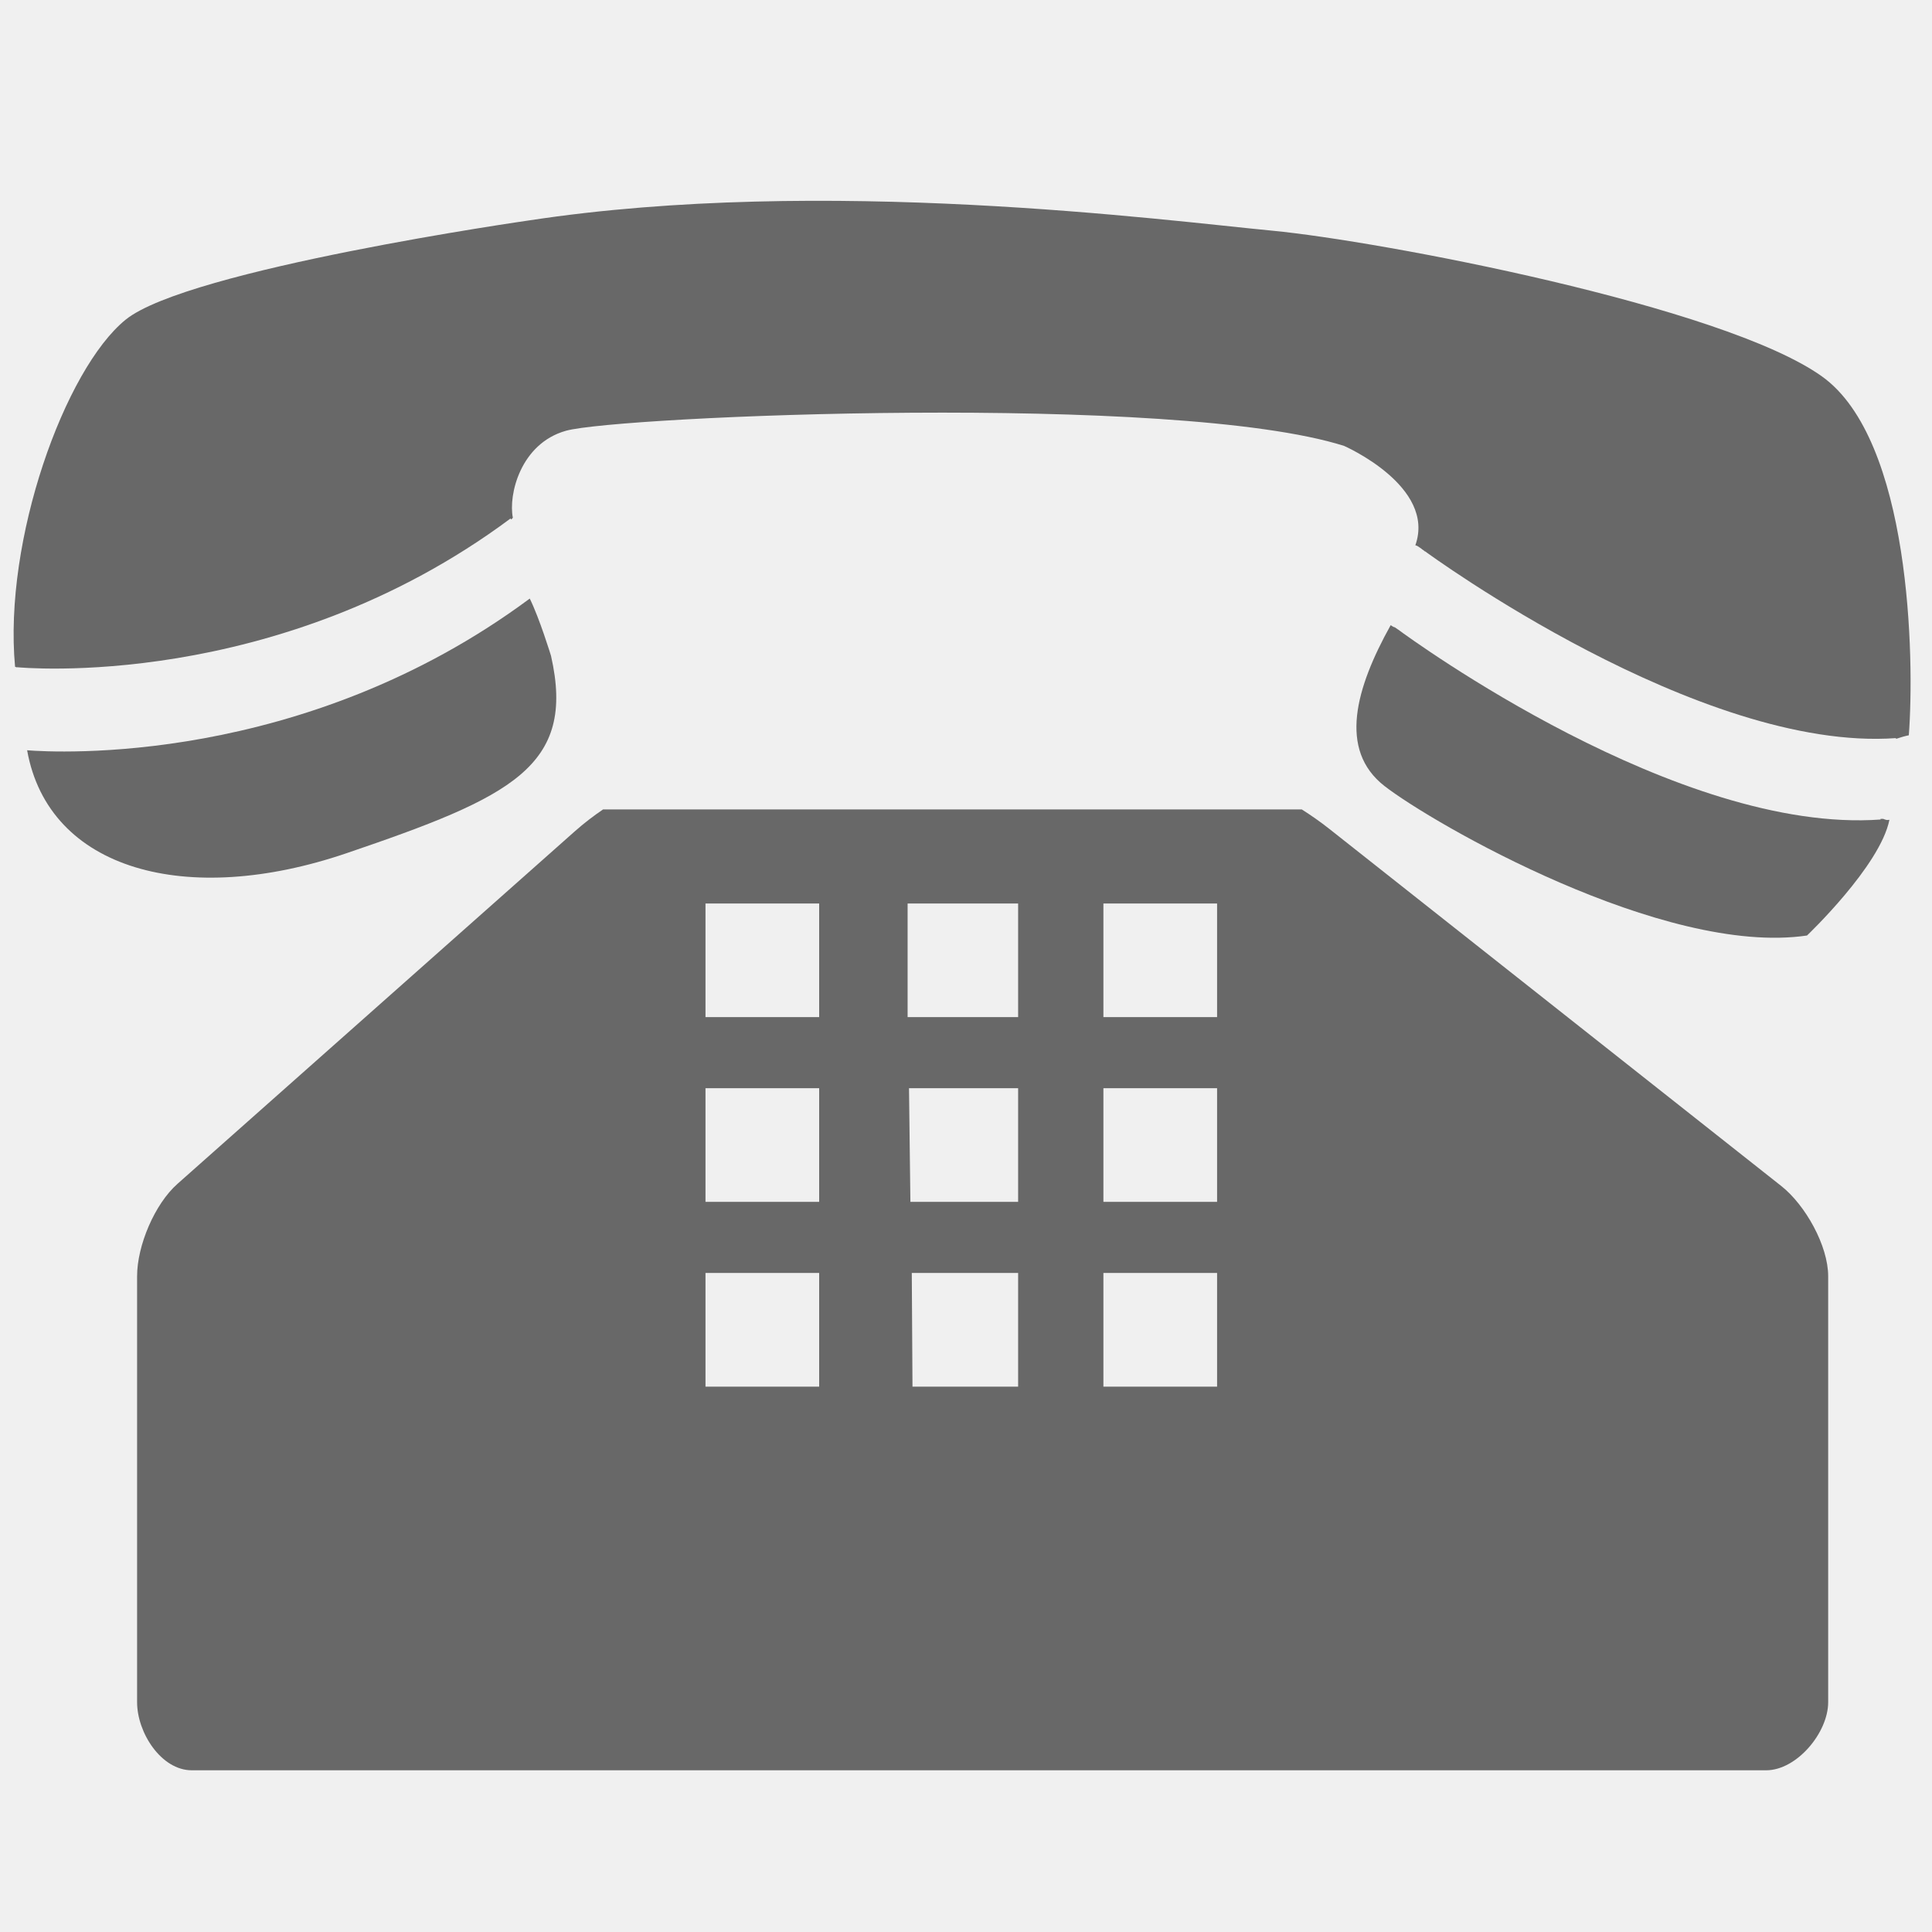
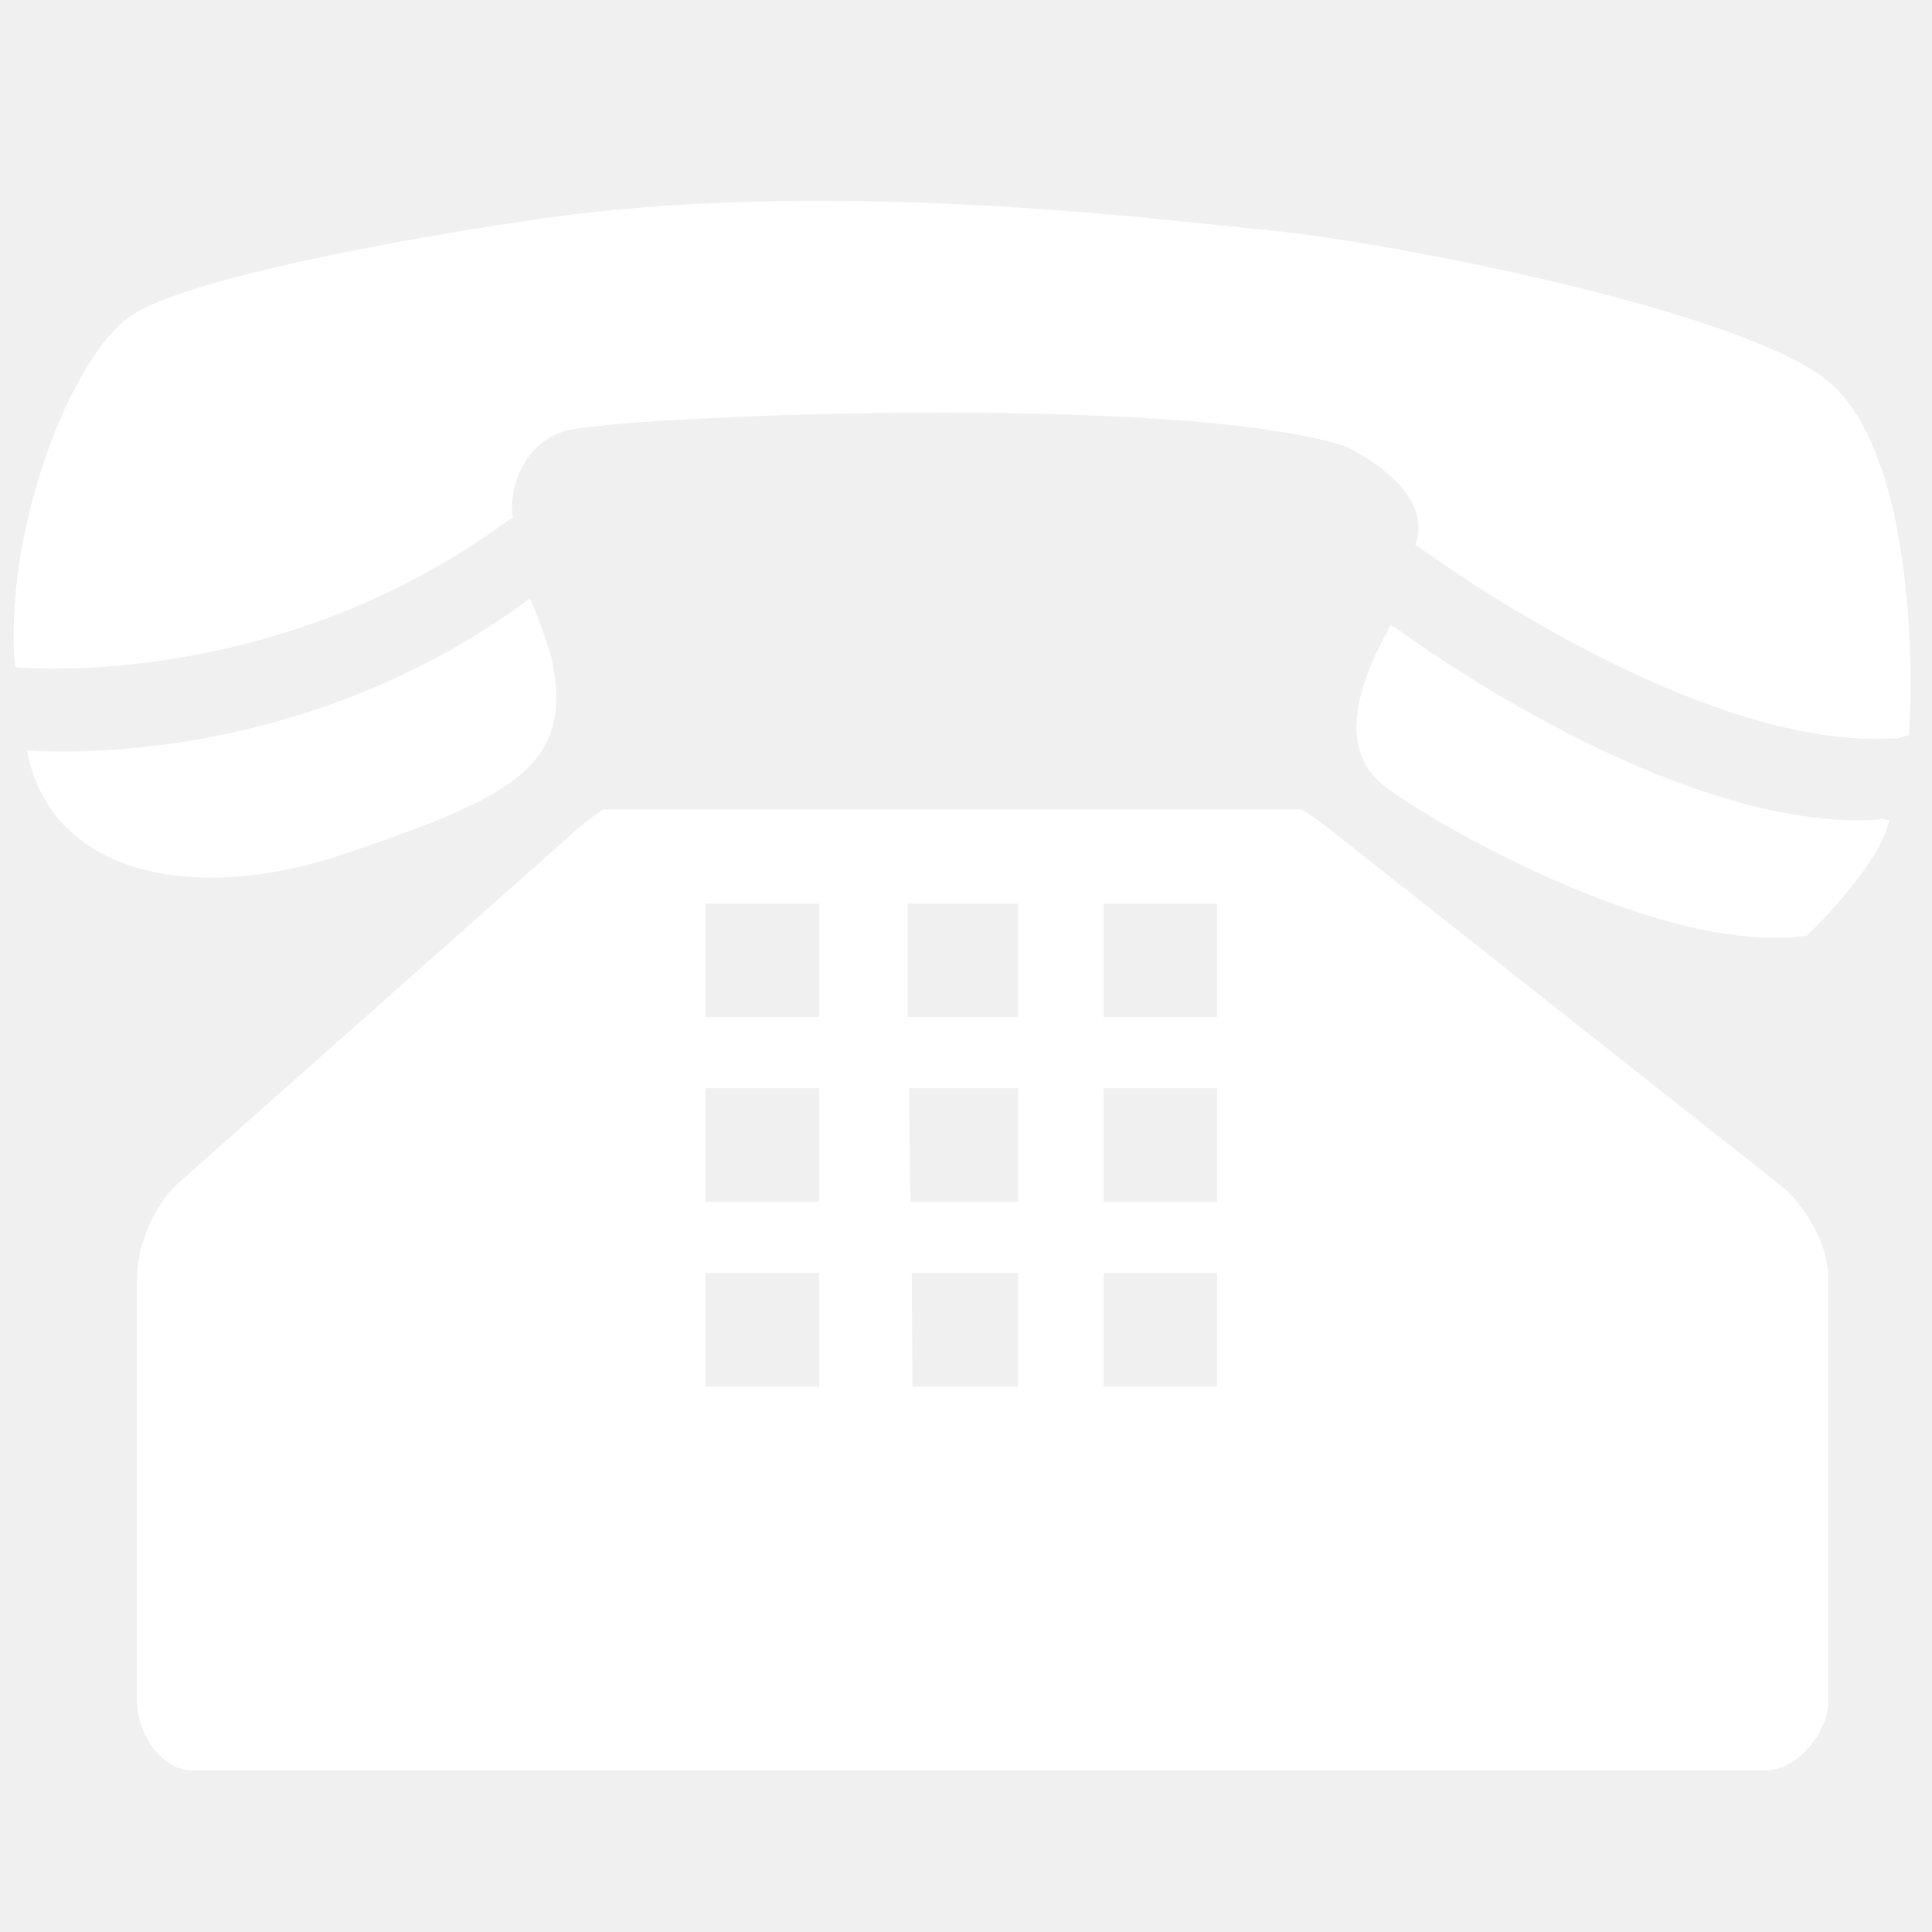
<svg xmlns="http://www.w3.org/2000/svg" version="1.1" id="Layer_1" x="0px" y="0px" viewBox="0 0 500 500" style="enable-background:new 0 0 500 500;" xml:space="preserve">
  <style type="text/css">
	.st0{display:none;}
	.st1{display:inline;fill:#686868;}
- 	.st2{fill:#686868;}
+ 	.st2{fill:#FFFFFF;}
</style>
  <g id="calendar_1_" class="st0">
    <polygon id="XMLID_47_" class="st1" points="416.51,379.79 410.67,379.79 410.67,418.82 410.67,428.2 460.39,379.79 456.15,379.79     " />
    <path id="XMLID_46_" class="st1" d="M146.47,103.25V90.72V84.8V63.65c0-2.71-2.44-4.9-5.42-4.9c-3.01,0-5.43,2.2-5.43,4.9V84.8   v5.92v12.08c-4.42,1.92-7.51,6.33-7.51,11.46c0,6.92,5.61,12.52,12.52,12.52c6.92,0,12.53-5.6,12.53-12.52   C153.15,109.46,150.43,105.35,146.47,103.25z" />
    <path id="XMLID_45_" class="st1" d="M220.22,102.59V90.72V84.8V63.65c0-2.71-2.43-4.9-5.42-4.9c-3,0-5.43,2.2-5.43,4.9V84.8v5.92   v12.82c-3.65,2.19-6.12,6.14-6.12,10.72c0,6.92,5.6,12.52,12.52,12.52c6.92,0,12.52-5.6,12.52-12.52   C228.28,108.92,224.92,104.39,220.22,102.59z" />
    <path id="XMLID_44_" class="st1" d="M293.4,102.63V90.72V84.8V63.65c0-2.71-2.42-4.9-5.42-4.9c-2.99,0-5.43,2.2-5.43,4.9V84.8v5.92   v12.75c-3.73,2.16-6.26,6.16-6.26,10.78c0,6.92,5.61,12.52,12.52,12.52c6.92,0,12.52-5.6,12.52-12.52   C301.33,108.97,298.04,104.46,293.4,102.63z" />
    <path id="XMLID_43_" class="st1" d="M368.82,102.95V90.72V84.8V63.65c0-2.71-2.44-4.9-5.43-4.9c-2.99,0-5.42,2.2-5.42,4.9V84.8   v5.92v12.37c-4.12,2.05-6.97,6.26-6.97,11.17c0,6.92,5.6,12.52,12.52,12.52c6.91,0,12.52-5.6,12.52-12.52   C376.05,109.24,373.08,104.94,368.82,102.95z" />
    <path id="XMLID_189_" class="st1" d="M430.85,75.91h-29.33v-0.05h-21.78l-0.14,12.49c10.35,4.98,12.67,17.51,12.31,25.91   c-0.69,15.9-12.89,28.8-28.8,28.8c-15.9,0-28.16-12.9-28.8-28.8c-0.35-8.54,4.15-21.61,11.1-25.5V75.86h-40.05l-0.14,12.09   c11.04,7.15,12.39,14.56,12.39,26.31c0,15.91-12.89,28.8-28.8,28.8s-28.07-12.91-28.8-28.8c-0.42-9.08,3.94-20.93,11.02-25.04   V75.86H232.2l0.27,12.29c10.76,8.45,11.03,18.66,10.84,26.11c-0.42,15.91-12.89,28.8-28.8,28.8c-15.91,0-28.33-12.89-28.8-28.8   c-0.23-7.85,2.35-19.3,12.16-25.29V75.86h-8.02h-31.9v12.7c10.9,8.04,11.31,17.3,11.06,25.7c-0.46,15.91-12.9,28.8-28.81,28.8   c-15.9,0-28.48-12.89-28.8-28.8c-0.18-9.08,2.81-20.96,12.21-25.7l-0.14-12.7H92.63v0.05H78.89c-15.5,0-25.94,10.55-25.94,26.04   v294.43c0,15.5,10.45,33.5,25.94,33.5h314.66V363.1h4.2h62.59V101.96C460.34,86.46,446.35,75.91,430.85,75.91z M167.96,363.1   h-50.09v-50.99h50.09V363.1z M167.96,292.98h-50.09v-50.98h50.09V292.98z M168.16,224.52h-50.09v-50.09h50.09V224.52z    M188.19,174.43h50.09v50.09h-50.09V174.43z M188.19,242.89h50.09v50.09h-50.09V242.89z M238.5,363.1h-50.09v-50.99h50.09V363.1z    M309.88,363.1h-51.75v-50.99h51.75V363.1z M310.07,292.98h-52.02v-50.09h52.02V292.98z M310.07,224.52h-51.88v-49.82h51.88V224.52   z M382.12,363.1l-52.3,0.49v-51.43l52.3-0.05V363.1z M381.71,292.98l-51.89,0.01l0.12-50.47l51.77-0.52V292.98z M381.64,224.52   l-51.83,0.07l-0.13-49.64l51.96-0.52V224.52z" />
  </g>
  <g id="telephone">
    <path id="XMLID_103_" class="st2" d="M89.65,220.82c42.72-14.54,59.47-22.44,52.95-51.1c0,0-2.96-9.68-5.5-14.81   C78.41,198.45,14.21,194.74,7.02,194.17C12.57,225.25,48.36,234.88,89.65,220.82z" />
    <path id="XMLID_102_" class="st2" d="M487.38,211.92h-0.7l0.02,0.17c-52.3,3.8-121.44-46.62-124.95-49.22   c-0.02-0.01-0.03-0.01-0.04-0.01c-0.24-0.17-0.47-0.34-0.7-0.5c-0.16-0.04-0.34-0.09-0.49-0.18c-0.21-0.12-0.41-0.25-0.62-0.38   c-9.05,16.25-13.6,32.26-1.61,41.61c12.36,9.63,72.26,44.16,109.36,38.7c0,0,18.95-18,21.33-29.95c-0.26,0.03-0.51,0.1-0.8,0.03   C487.91,212.13,487.65,212.03,487.38,211.92z" />
    <path id="XMLID_101_" class="st2" d="M490.69,191.22c1.09-0.37,2.18-0.7,3.31-0.93c1.5-19.85,0.54-76.46-22.5-92.89   c-25.61-18.27-114.49-35.04-142.15-37.69c-28.01-2.67-116.05-14.29-192.34-2.68c0,0-88.43,12.64-104.52,25.72   C16.78,95.54,0.86,139.77,3.9,172.56c0.16,0.04,0.3,0.1,0.45,0.18v-0.07c0.67,0.07,67.26,6.54,127.77-38.48l0.21,0.27   c0.01-0.01,0.01-0.02,0.01-0.02c0.09-0.11,0.17-0.21,0.26-0.32c0.04-0.06,0.08-0.08,0.13-0.12c-1.2-5.89,1.93-19.2,13.74-22.52   c13.54-3.8,157.68-9.94,201.38,3.92c0,0,23.86,10.44,18.44,25.72c0.21,0.06,0.44,0.11,0.67,0.27c0.16,0.11,0.32,0.22,0.49,0.33   c0.16,0.11,0.33,0.24,0.49,0.35c0.03,0.02,0.04,0.04,0.06,0.07c0.17,0.11,0.36,0.25,0.53,0.36c0.08,0.06,0.11,0.13,0.17,0.21   l0.05-0.07c0.7,0.53,71.11,52.07,121.93,48.38L490.69,191.22z" />
    <path id="XMLID_262_" class="st2" d="M461.02,306.96l-116.9-92.37c-2.39-1.9-4.93-3.66-7.22-5.11H156.07   c-2.37,1.61-4.9,3.52-7.35,5.7L45.94,306.37c-5.92,5.23-10.46,16-10.46,23.91v110.24c0,7.92,6.25,17.63,14.16,17.63h407.43   c7.91,0,16.06-9.71,16.06-17.63V330.28C473.13,322.38,467.22,311.87,461.02,306.96z M212,358.86h-29.42v-29.42H212V358.86z    M212,311.04h-29.42v-29.42H212V311.04z M212,263.23h-29.42v-29.41H212V263.23z M263.49,358.86h-27.34l-0.18-29.42h27.52V358.86z    M263.49,311.04h-27.88l-0.36-29.42h28.24V311.04z M263.49,263.23h-28.6v-29.41h28.6V263.23z M314.98,358.86h-29.42v-29.42h29.42   V358.86z M314.98,311.04h-29.42v-29.42h29.42V311.04z M314.98,263.23h-29.42v-29.41h29.42V263.23z" />
  </g>
</svg>
